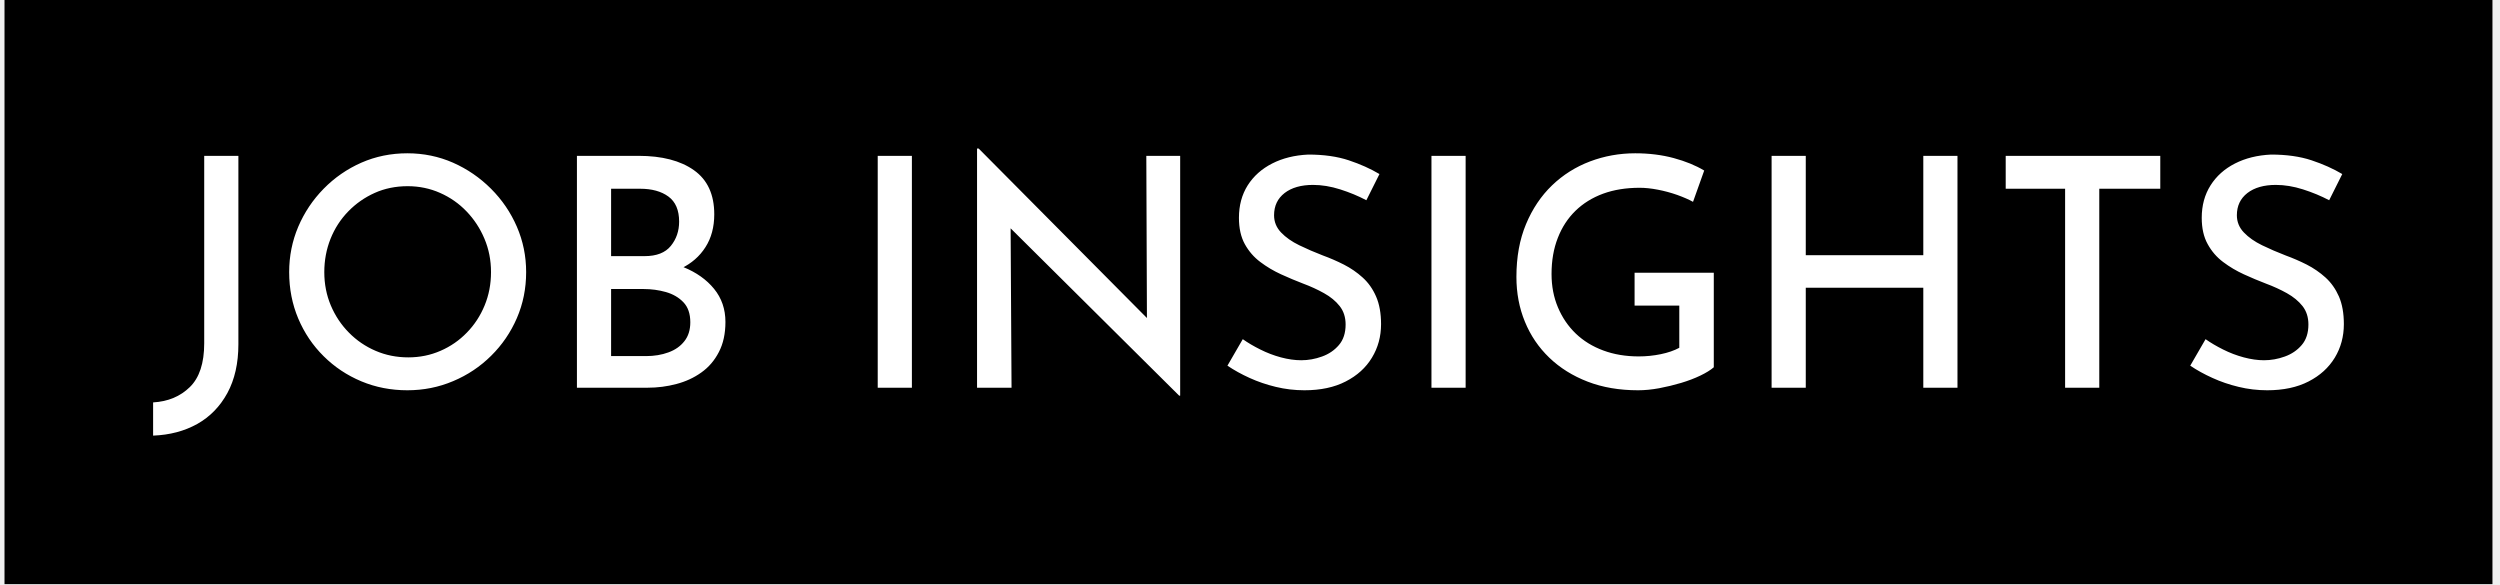
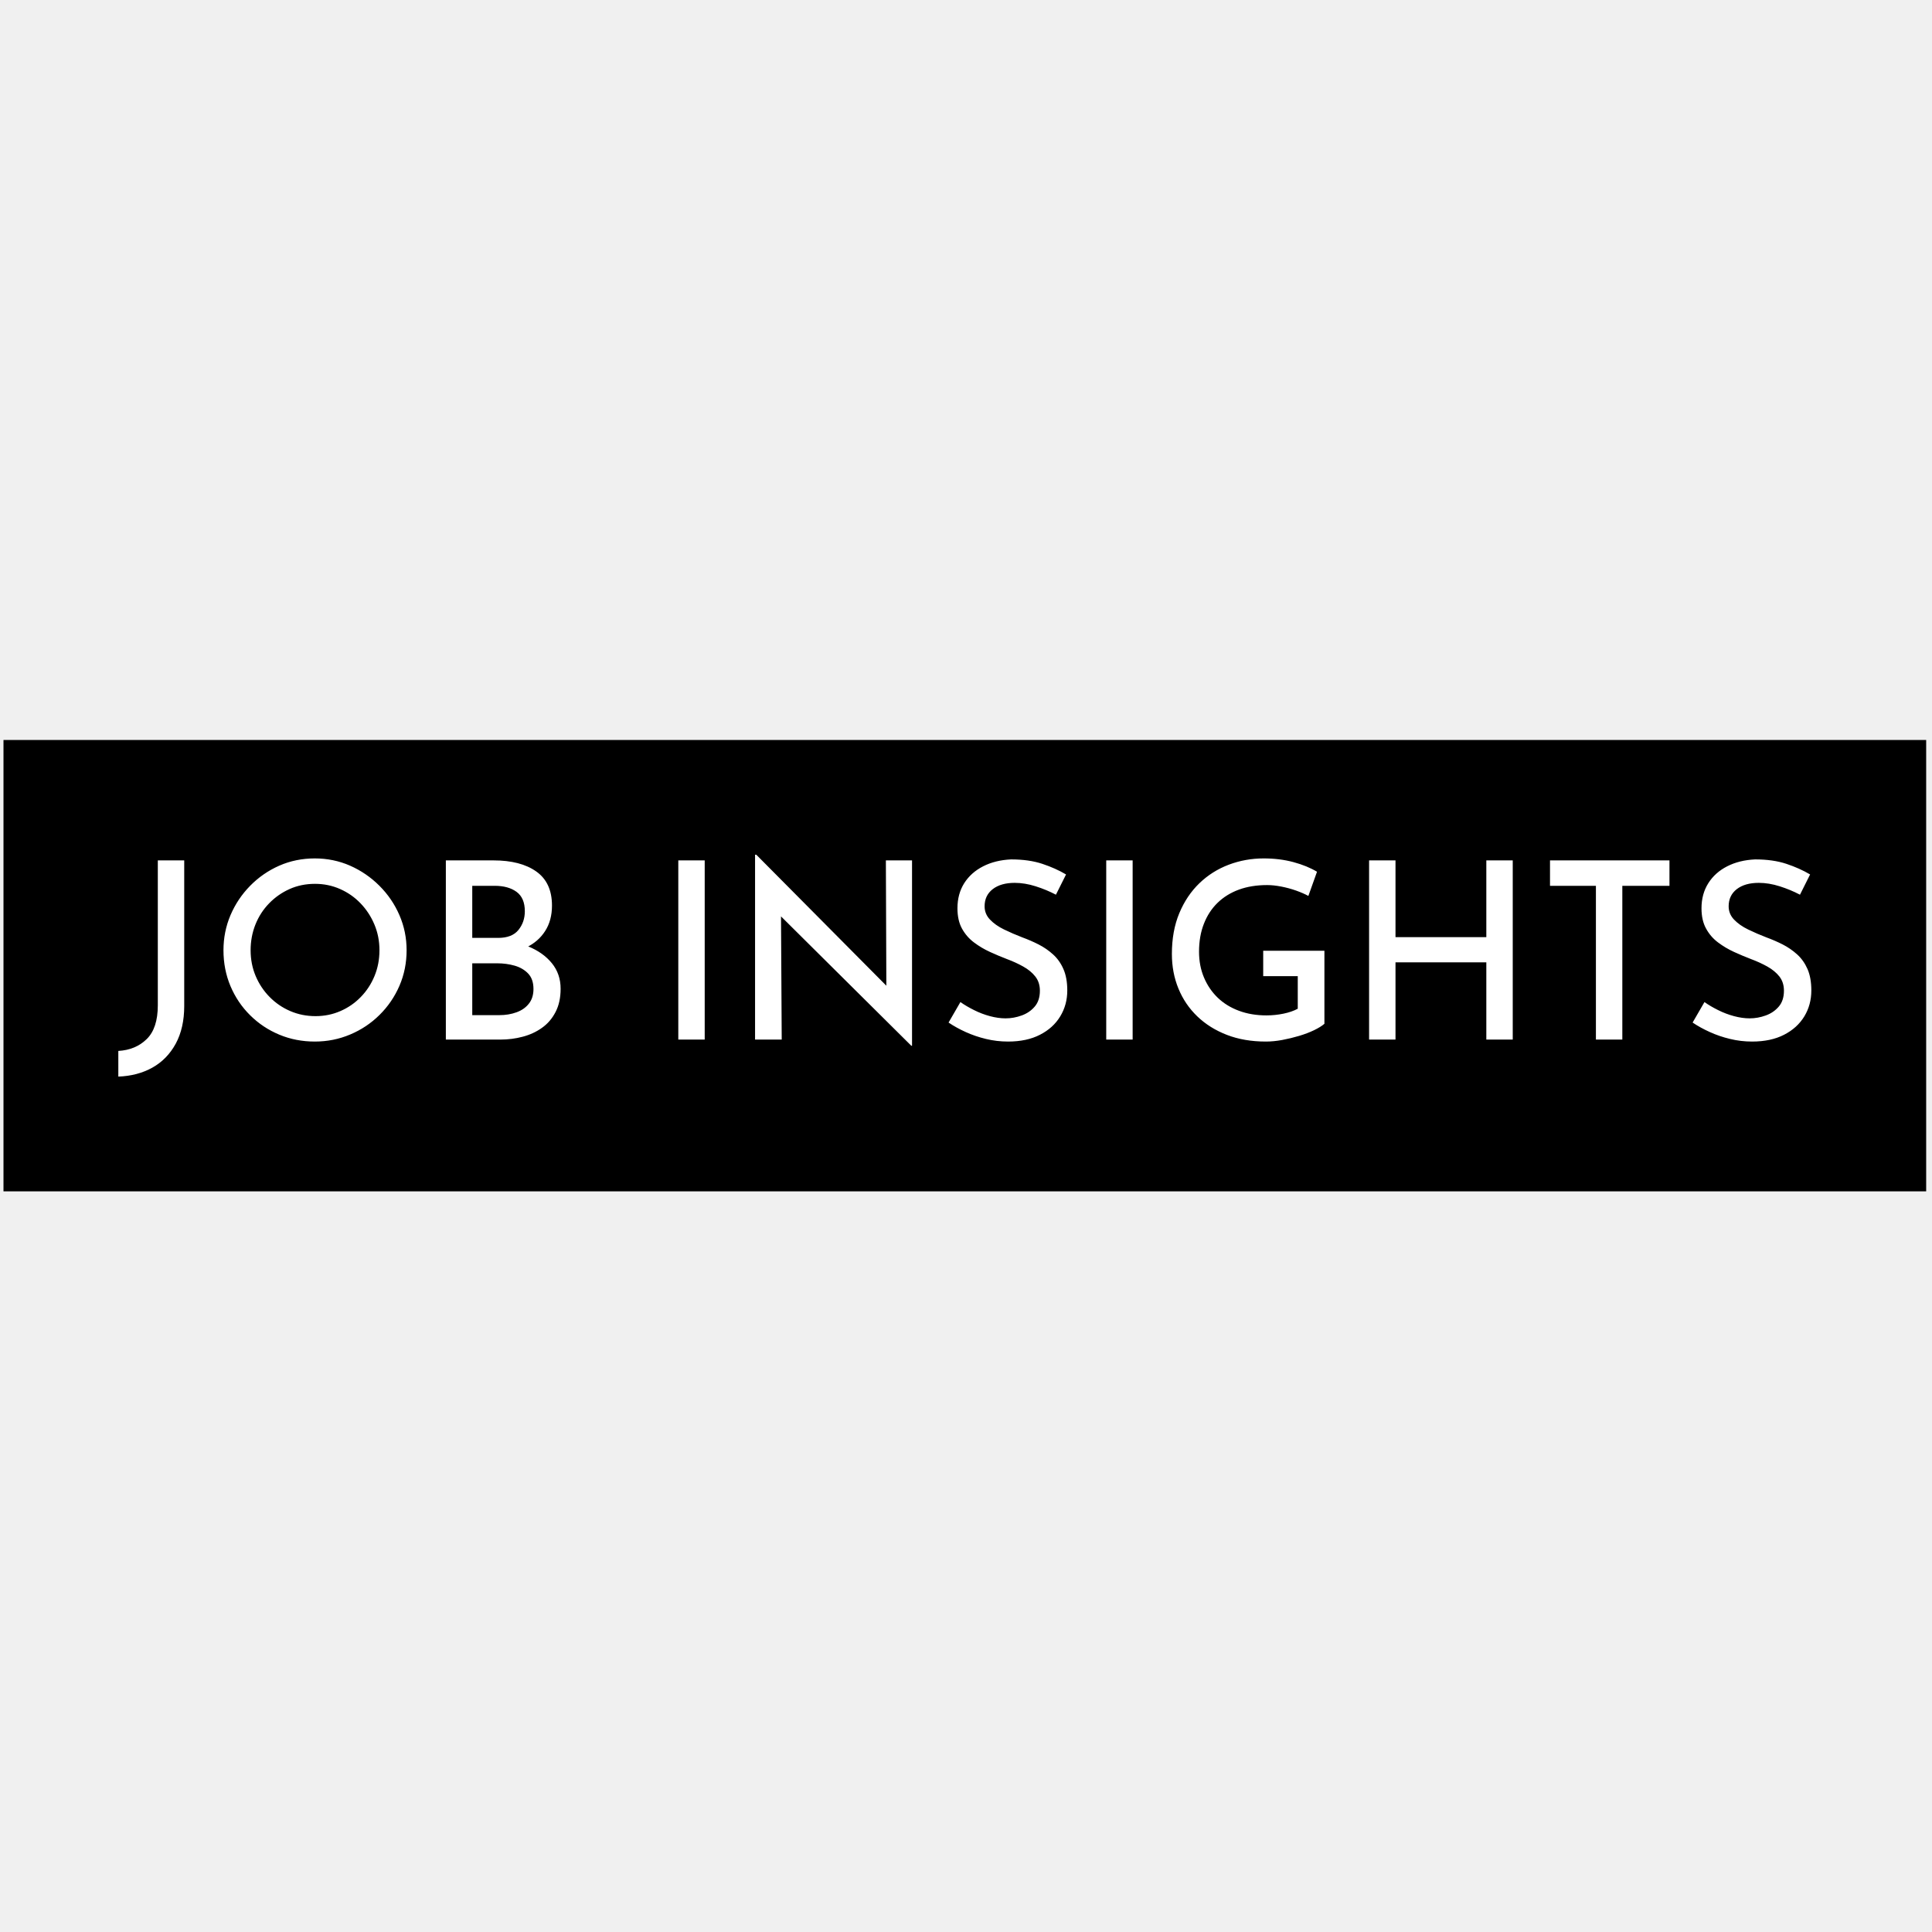
- <svg xmlns="http://www.w3.org/2000/svg" version="1.1" width="1000" height="234" viewBox="0 0 1000 234">
+ <svg xmlns="http://www.w3.org/2000/svg" version="1.1" width="24" height="24" viewBox="0 0 1000 234">
  <g transform="matrix(1,0,0,1,-0.6060606,-0.1756362)">
    <svg viewBox="0 0 396 93" data-background-color="#ffffff" preserveAspectRatio="xMidYMid meet" height="234" width="1000">
      <g id="tight-bounds" transform="matrix(1,0,0,1,0.24,0.06980414)">
        <svg viewBox="0 0 395.52 92.86" height="92.86" width="395.52">
          <g>
            <svg viewBox="0 0 395.52 92.86" height="92.86" width="395.52">
              <g>
                <svg viewBox="0 0 395.52 92.86" height="92.86" width="395.52">
                  <g id="textblocktransform">
                    <svg viewBox="0 0 395.52 92.86" height="92.86" width="395.52" id="textblock">
                      <g>
                        <svg viewBox="0 0 395.52 92.86" height="92.86" width="395.52">
                          <rect width="395.52" height="92.86" x="0" y="0" opacity="1" fill="#000000" data-fill-palette-color="tertiary" />
                          <g transform="matrix(1,0,0,1,23.6076,23.6076)">
                            <svg width="348.305" viewBox="0.15 -37.45 342.97 44.95" height="45.645" data-palette-color="#ffffff">
                              <path d="M13.5-36.3L13.5-6.8Q13.5-2.35 11.78 0.83 10.05 4 7.05 5.68 4.05 7.35 0.15 7.5L0.15 7.5 0.15 7.5 0.15 2.3Q3.65 2.1 5.9-0.1 8.15-2.3 8.15-6.95L8.15-6.95 8.15-36.3 13.5-36.3ZM21.45-18.1L21.45-18.1Q21.45-21.85 22.87-25.2 24.3-28.55 26.85-31.15 29.4-33.75 32.75-35.23 36.1-36.7 39.95-36.7L39.95-36.7Q43.75-36.7 47.1-35.23 50.45-33.75 53.05-31.15 55.65-28.55 57.1-25.2 58.55-21.85 58.55-18.1L58.55-18.1Q58.55-14.25 57.1-10.9 55.65-7.55 53.07-5 50.5-2.45 47.12-1.03 43.75 0.4 39.95 0.4L39.95 0.4Q36.1 0.4 32.75-1 29.4-2.4 26.85-4.93 24.3-7.45 22.87-10.83 21.45-14.2 21.45-18.1ZM26.95-18.1L26.95-18.1Q26.95-15.3 27.97-12.88 29-10.45 30.8-8.63 32.6-6.8 34.97-5.78 37.35-4.75 40.1-4.75L40.1-4.75Q42.8-4.75 45.15-5.78 47.5-6.8 49.27-8.63 51.05-10.45 52.05-12.88 53.05-15.3 53.05-18.1L53.05-18.1Q53.05-20.9 52.02-23.33 51-25.75 49.22-27.6 47.45-29.45 45.07-30.5 42.7-31.55 40-31.55L40-31.55Q37.2-31.55 34.85-30.5 32.5-29.45 30.7-27.6 28.9-25.75 27.92-23.3 26.95-20.85 26.95-18.1ZM66.5-36.3L76.15-36.3Q81.65-36.3 84.82-34.05 88-31.8 88-27.15L88-27.15Q88-24.15 86.62-22 85.25-19.85 82.82-18.68 80.4-17.5 77.1-17.35L77.1-17.35 76.3-20.2Q80.15-20.1 83.17-18.88 86.2-17.65 87.97-15.48 89.75-13.3 89.75-10.3L89.75-10.3Q89.75-7.55 88.72-5.58 87.7-3.6 85.97-2.38 84.25-1.15 82.07-0.58 79.9 0 77.55 0L77.55 0 66.5 0 66.5-36.3ZM71.85-20.6L77.1-20.6Q79.9-20.6 81.2-22.2 82.5-23.8 82.5-26L82.5-26Q82.5-28.7 80.82-29.93 79.15-31.15 76.4-31.15L76.4-31.15 71.85-31.15 71.85-20.6ZM71.85-4.95L77.3-4.95Q79.25-4.95 80.82-5.53 82.4-6.1 83.32-7.28 84.25-8.45 84.25-10.25L84.25-10.25Q84.25-12.25 83.17-13.38 82.1-14.5 80.42-14.98 78.75-15.45 76.95-15.45L76.95-15.45 71.85-15.45 71.85-4.95ZM113.59 0L113.59-36.3 118.94-36.3 118.94 0 113.59 0ZM160.94 1.25L160.79 1.25 132.84-26.5 134.39-26 134.54 0 129.14 0 129.14-37.45 129.39-37.45 156.99-9.65 155.74-10 155.64-36.3 160.94-36.3 160.94 1.25ZM192.14-33.45L190.09-29.35Q188.19-30.35 185.99-31.05 183.79-31.75 181.74-31.75L181.74-31.75Q178.94-31.75 177.29-30.48 175.64-29.2 175.64-27L175.64-27Q175.64-25.45 176.74-24.3 177.84-23.15 179.59-22.3 181.34-21.45 183.29-20.7L183.29-20.7Q184.94-20.1 186.56-19.28 188.19-18.45 189.51-17.25 190.84-16.05 191.61-14.28 192.39-12.5 192.39-9.95L192.39-9.95Q192.39-7.05 190.96-4.7 189.54-2.35 186.86-0.98 184.19 0.4 180.39 0.4L180.39 0.4Q178.09 0.4 175.91-0.13 173.74-0.65 171.81-1.53 169.89-2.4 168.34-3.45L168.34-3.45 170.74-7.6Q171.94-6.75 173.49-5.98 175.04-5.2 176.71-4.75 178.39-4.3 179.89-4.3L179.89-4.3Q181.54-4.3 183.14-4.88 184.74-5.45 185.79-6.68 186.84-7.9 186.84-9.9L186.84-9.9Q186.84-11.6 185.91-12.78 184.99-13.95 183.46-14.8 181.94-15.65 180.19-16.3L180.19-16.3Q178.49-16.95 176.74-17.75 174.99-18.55 173.49-19.68 171.99-20.8 171.06-22.48 170.14-24.15 170.14-26.6L170.14-26.6Q170.14-29.5 171.51-31.68 172.89-33.85 175.34-35.1 177.79-36.35 180.99-36.5L180.99-36.5Q184.64-36.5 187.34-35.6 190.04-34.7 192.14-33.45L192.14-33.45ZM200.28 0L200.28-36.3 205.63-36.3 205.63 0 200.28 0ZM244.48-18L244.48-3.2Q243.73-2.55 242.38-1.9 241.03-1.25 239.36-0.75 237.68-0.25 235.93 0.08 234.18 0.4 232.63 0.4L232.63 0.4Q228.23 0.4 224.73-0.95 221.23-2.3 218.73-4.7 216.23-7.1 214.91-10.33 213.58-13.55 213.58-17.35L213.58-17.35Q213.58-22 215.08-25.6 216.58-29.2 219.16-31.68 221.73-34.15 225.11-35.43 228.48-36.7 232.18-36.7L232.18-36.7Q235.43-36.7 238.21-35.95 240.98-35.2 242.98-34L242.98-34 241.23-29.1Q240.23-29.65 238.76-30.18 237.28-30.7 235.73-31 234.18-31.3 232.88-31.3L232.88-31.3Q229.68-31.3 227.16-30.38 224.63-29.45 222.83-27.7 221.03-25.95 220.06-23.45 219.08-20.95 219.08-17.8L219.08-17.8Q219.08-14.95 220.08-12.58 221.08-10.2 222.88-8.47 224.68-6.75 227.18-5.83 229.68-4.9 232.73-4.9L232.73-4.9Q234.48-4.9 236.18-5.25 237.88-5.6 239.08-6.25L239.08-6.25 239.08-12.85 232.08-12.85 232.08-18 244.48-18ZM277.28-36.3L282.63-36.3 282.63 0 277.28 0 277.28-15.65 258.88-15.65 258.88 0 253.53 0 253.53-36.3 258.88-36.3 258.88-20.75 277.28-20.75 277.28-36.3ZM290.18-31.15L290.18-36.3 314.38-36.3 314.38-31.15 304.83-31.15 304.83 0 299.48 0 299.48-31.15 290.18-31.15ZM342.87-33.45L340.82-29.35Q338.92-30.35 336.72-31.05 334.52-31.75 332.47-31.75L332.47-31.75Q329.67-31.75 328.02-30.48 326.37-29.2 326.37-27L326.37-27Q326.37-25.45 327.47-24.3 328.57-23.15 330.32-22.3 332.07-21.45 334.02-20.7L334.02-20.7Q335.67-20.1 337.3-19.28 338.92-18.45 340.25-17.25 341.57-16.05 342.35-14.28 343.12-12.5 343.12-9.95L343.12-9.95Q343.12-7.05 341.7-4.7 340.27-2.35 337.6-0.98 334.92 0.4 331.12 0.4L331.12 0.4Q328.82 0.4 326.65-0.13 324.47-0.65 322.55-1.53 320.62-2.4 319.07-3.45L319.07-3.45 321.47-7.6Q322.67-6.75 324.22-5.98 325.77-5.2 327.45-4.75 329.12-4.3 330.62-4.3L330.62-4.3Q332.27-4.3 333.87-4.88 335.47-5.45 336.52-6.68 337.57-7.9 337.57-9.9L337.57-9.9Q337.57-11.6 336.65-12.78 335.72-13.95 334.2-14.8 332.67-15.65 330.92-16.3L330.92-16.3Q329.22-16.95 327.47-17.75 325.72-18.55 324.22-19.68 322.72-20.8 321.8-22.48 320.87-24.15 320.87-26.6L320.87-26.6Q320.87-29.5 322.25-31.68 323.62-33.85 326.07-35.1 328.52-36.35 331.72-36.5L331.72-36.5Q335.37-36.5 338.07-35.6 340.77-34.7 342.87-33.45L342.87-33.45Z" opacity="1" transform="matrix(1,0,0,1,0,0)" fill="#ffffff" class="undefined-text-0" data-fill-palette-color="quaternary" id="text-0" />
                            </svg>
                          </g>
                        </svg>
                      </g>
                    </svg>
                  </g>
                </svg>
              </g>
            </svg>
          </g>
          <defs />
        </svg>
        <rect width="395.52" height="92.86" fill="none" stroke="none" visibility="hidden" />
      </g>
    </svg>
  </g>
</svg>
